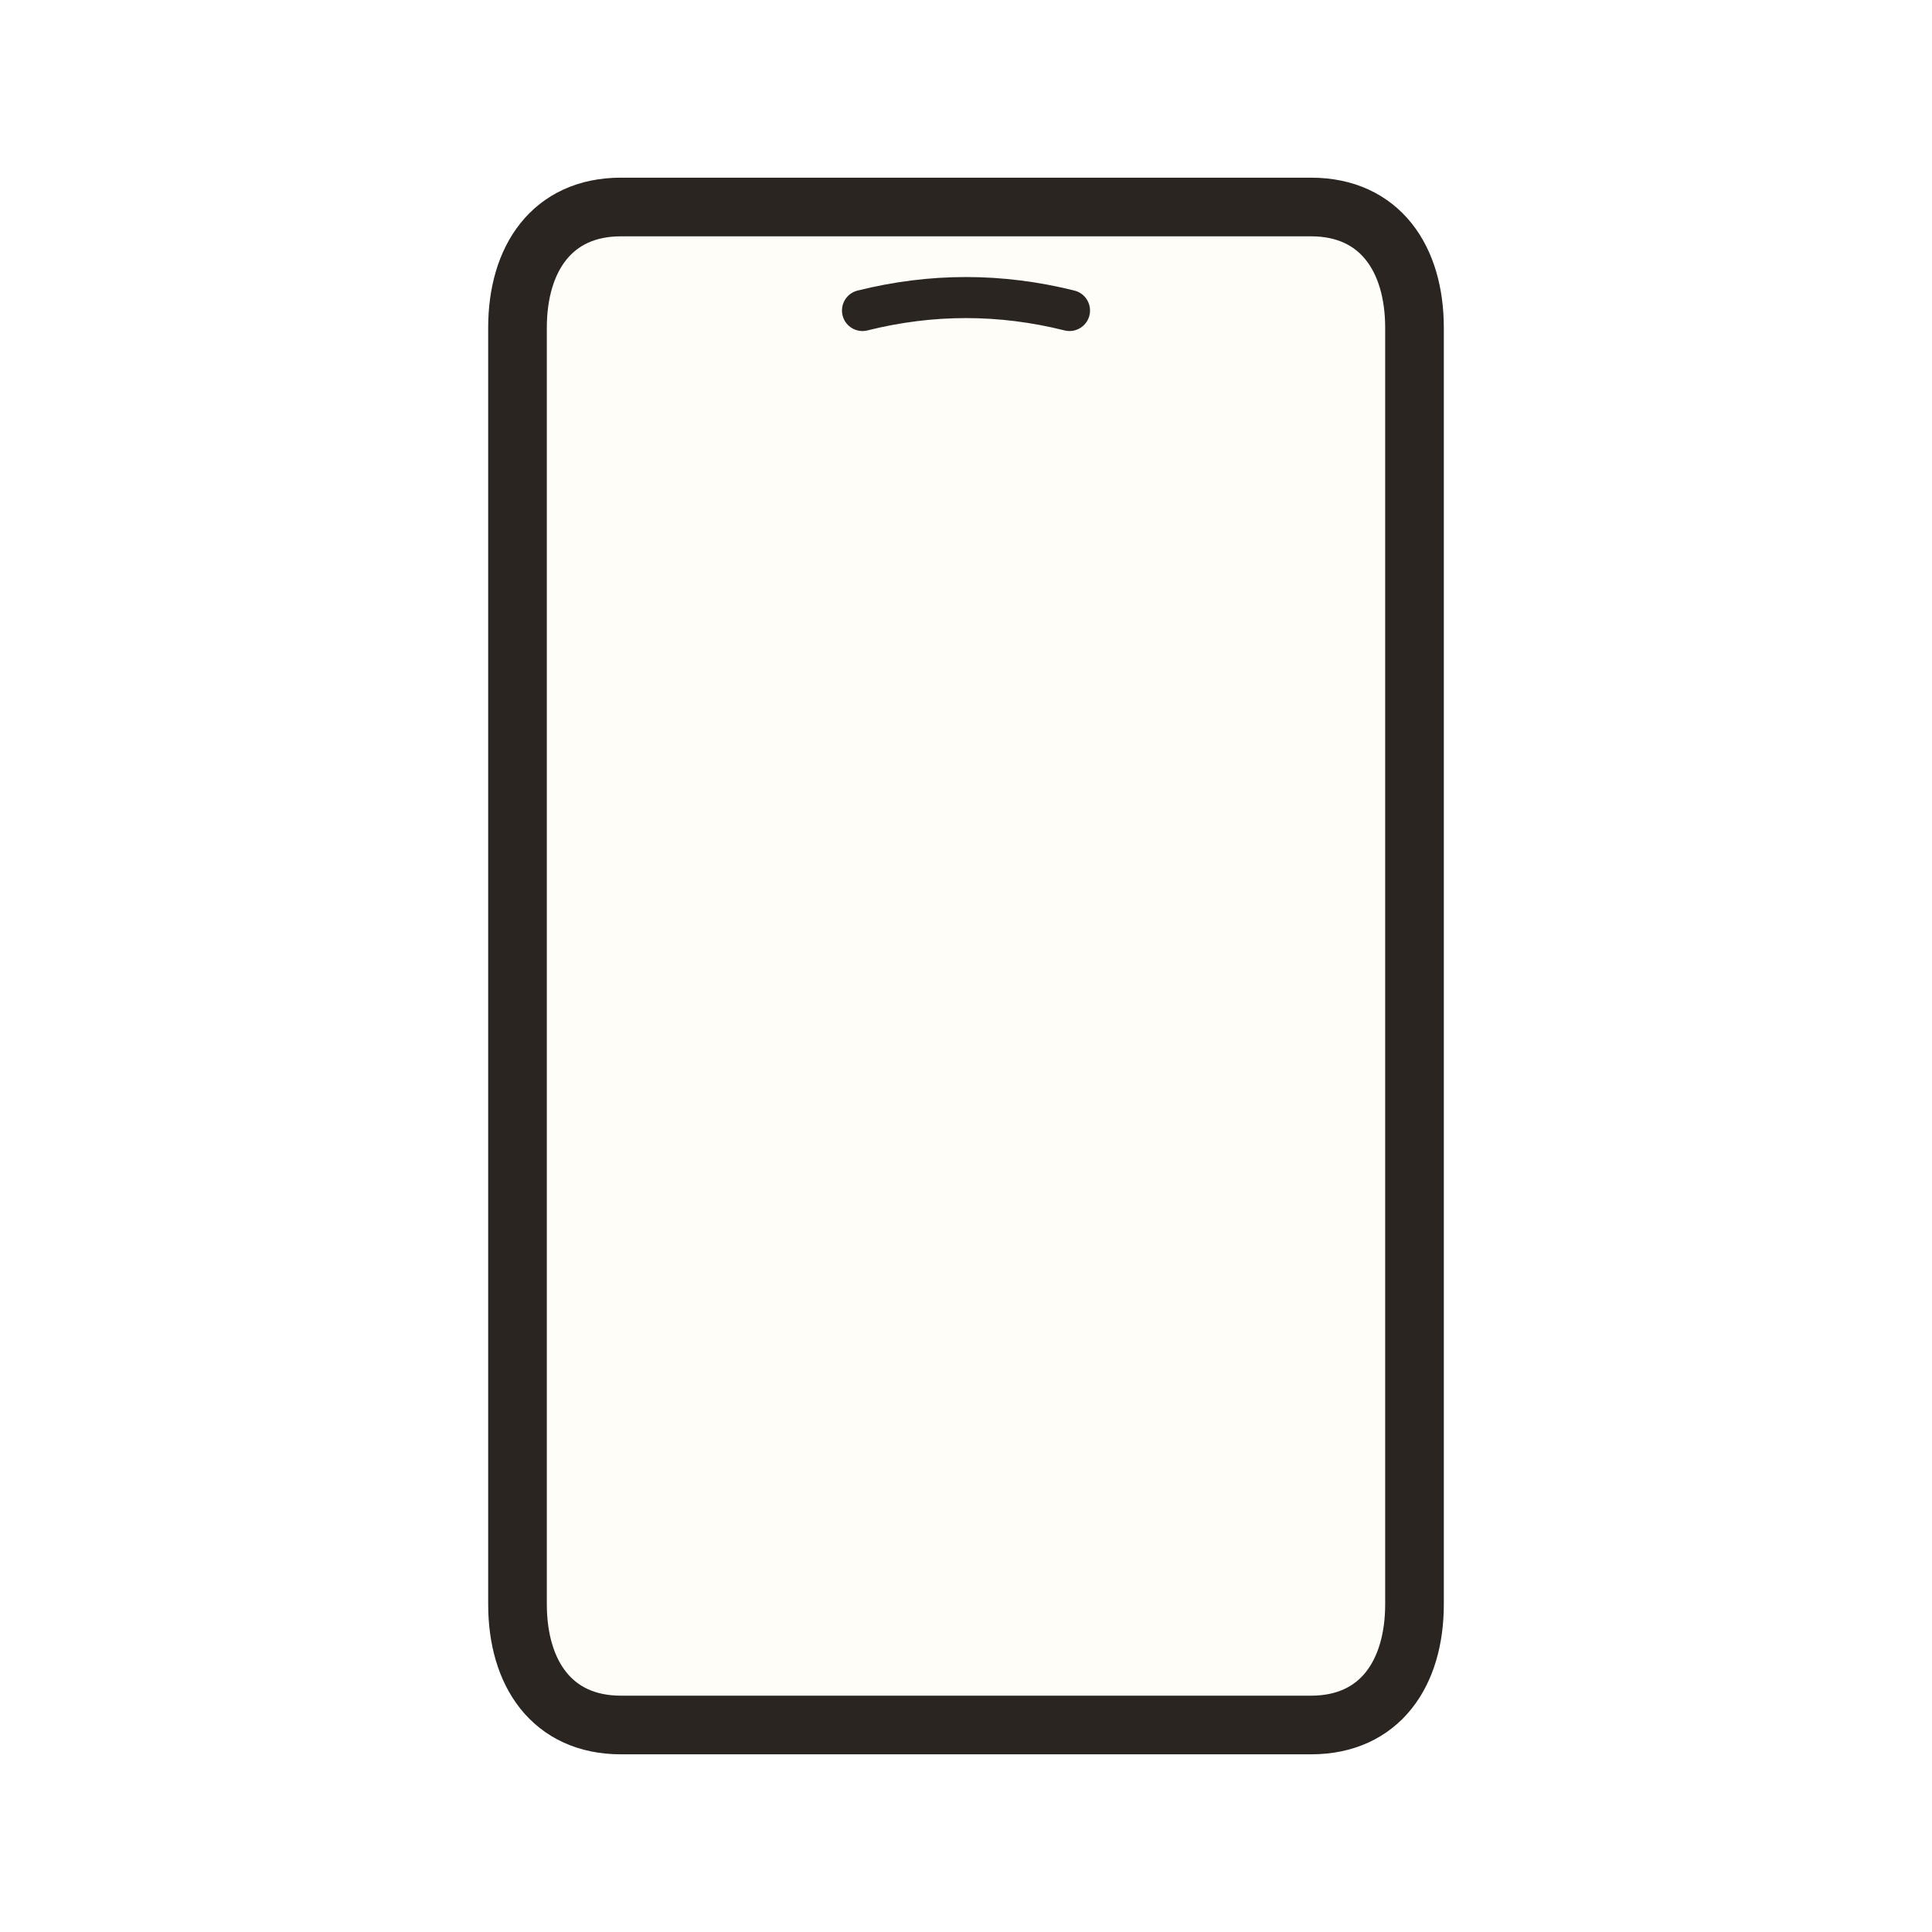
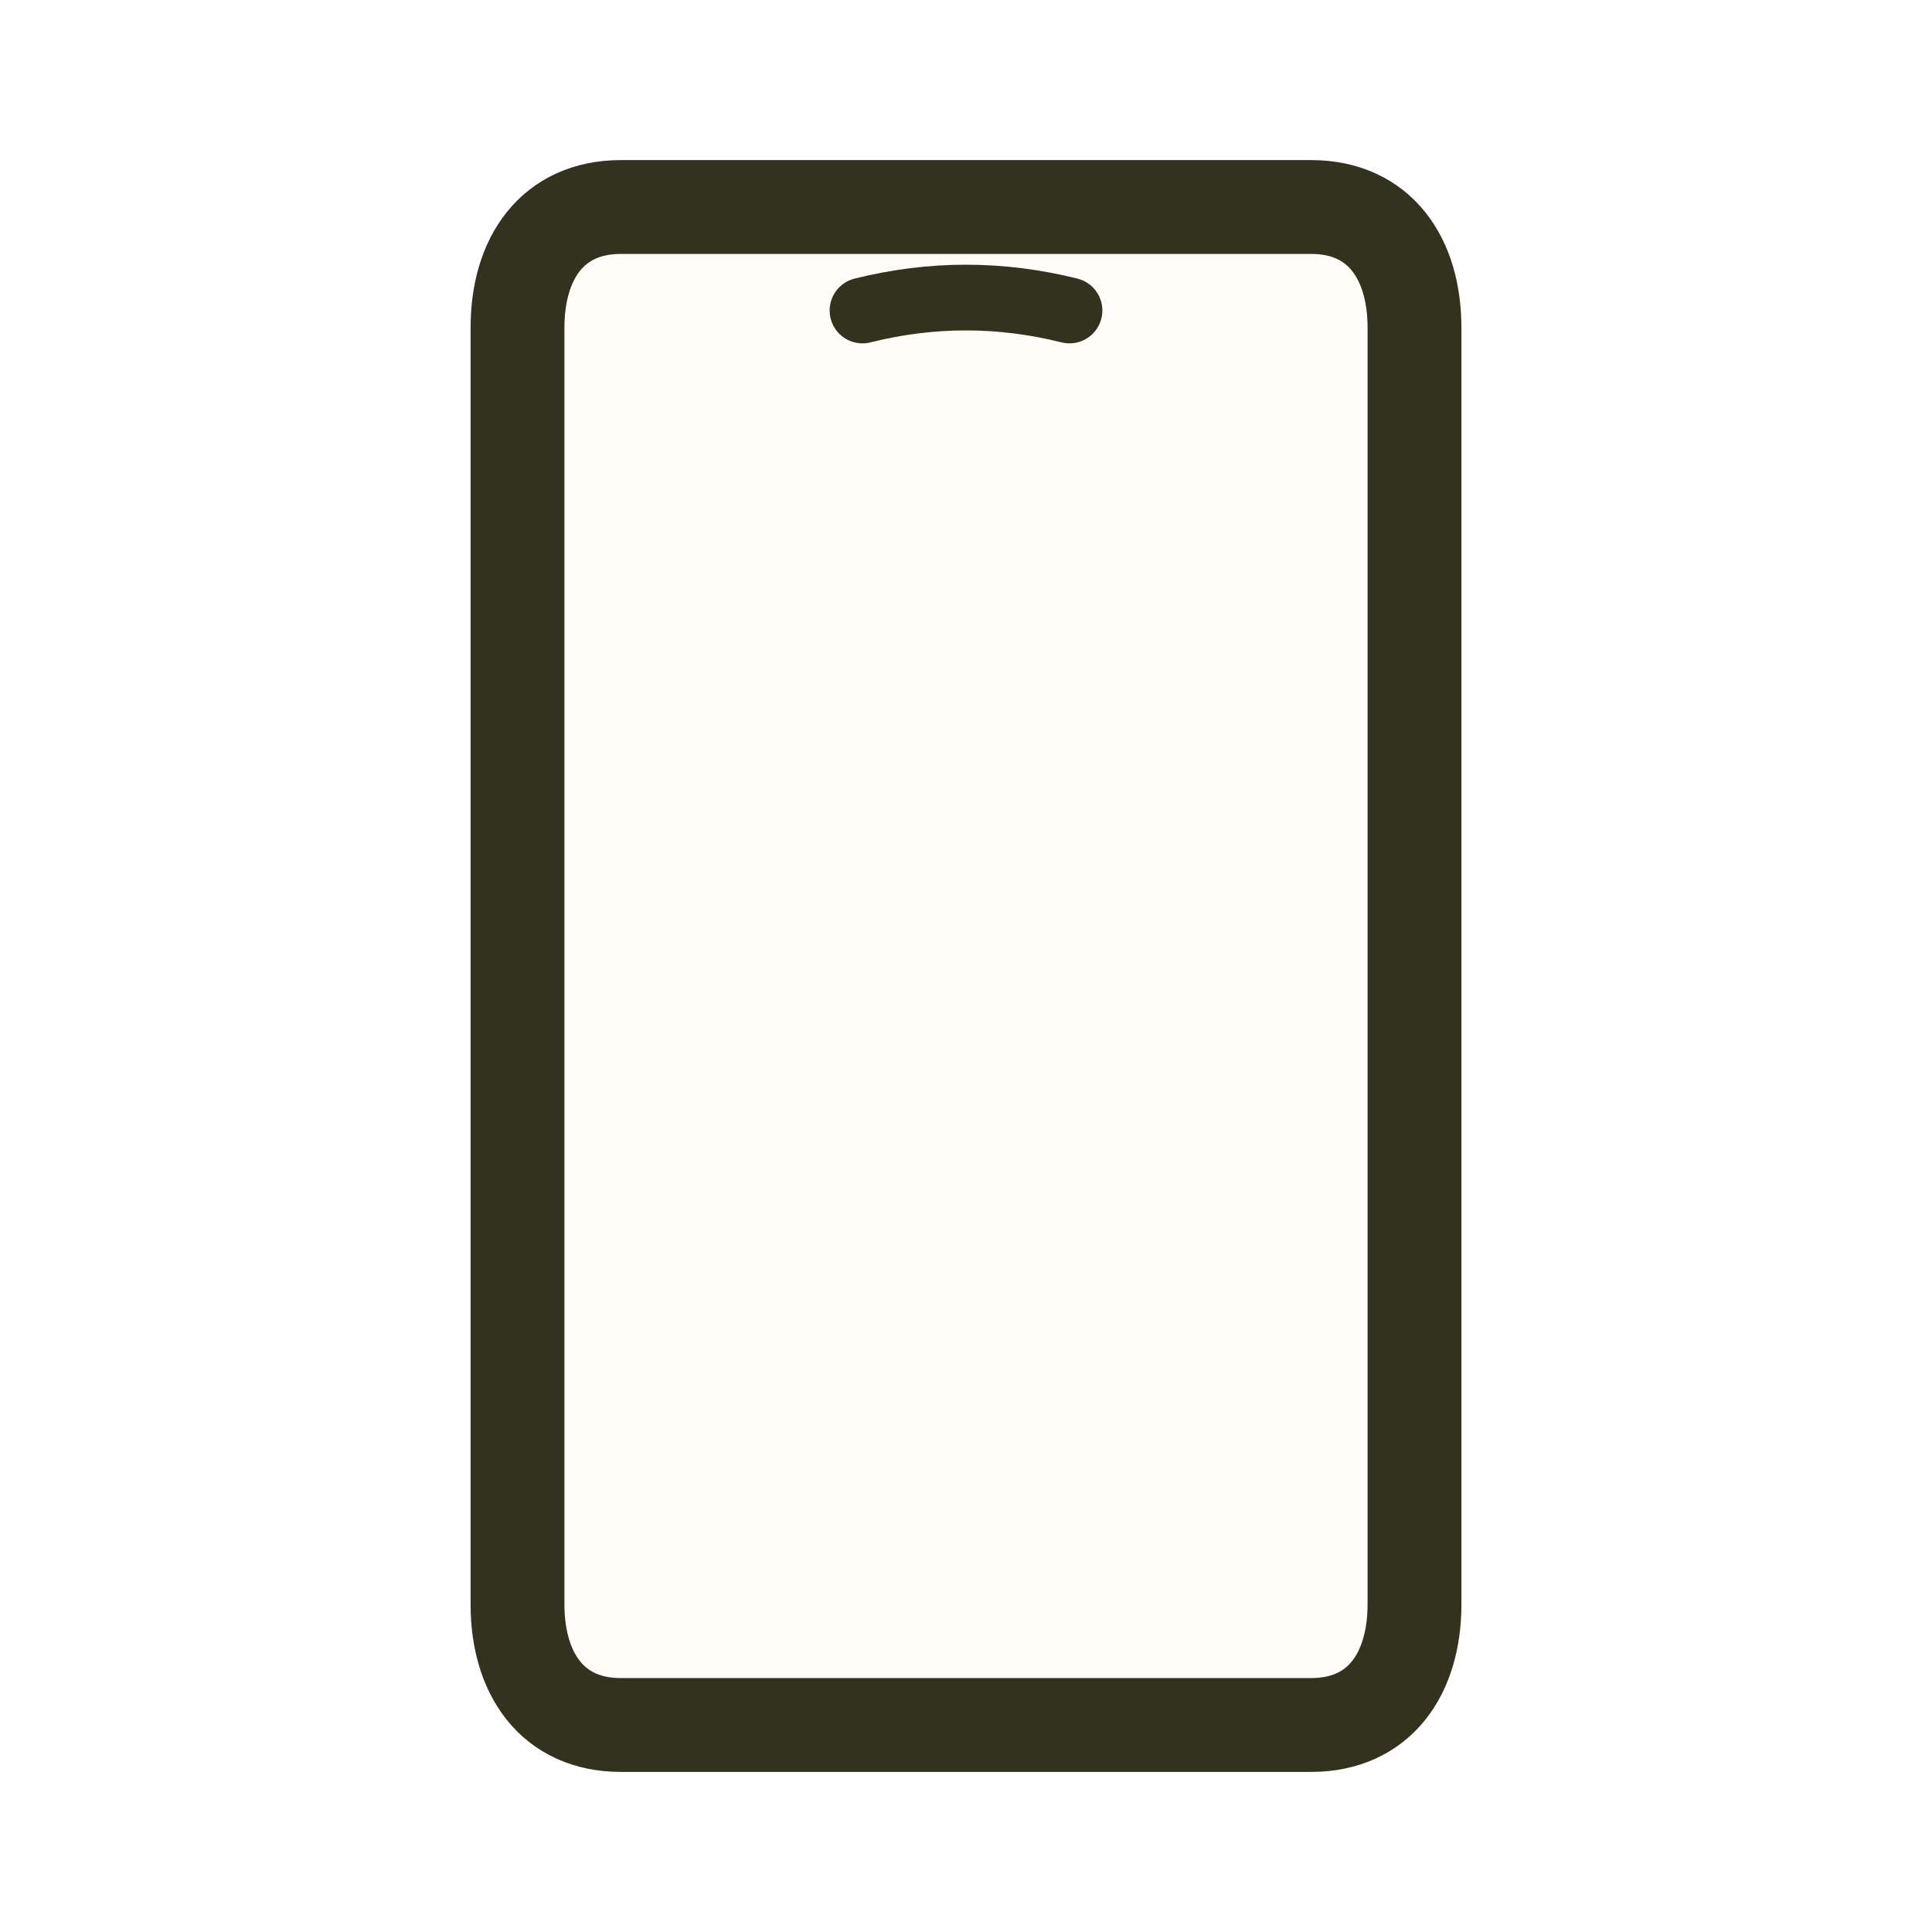
<svg xmlns="http://www.w3.org/2000/svg" viewBox="-6 -6 112 112">
-   <style>.i{fill:none;stroke:#2B2521;stroke-linecap:round;stroke-linejoin:round}</style>
+   <style>.i{fill:none;stroke:#33321E;stroke-linecap:round;stroke-linejoin:round}</style>
  <path class="fl" fill="#FFFDF8" d="M30,6 C26,6 24,9 24,13 L24,87 C24,91 26,94 30,94 L70,94 C74,94 76,91 76,87 L76,13 C76,9 74,6 70,6 Z" />
-   <path class="i dr" pathLength="1" style="stroke-width:3.40" d="M30,6 C26,6 24,9 24,13 L24,87 C24,91 26,94 30,94 L70,94 C74,94 76,91 76,87 L76,13 C76,9 74,6 70,6 Z" />
-   <path class="i dr" pathLength="1" style="stroke-width:2.38" d="M44,12 C48,11 52,11 56,12" />
+   <path class="i dr" pathLength="1" style="stroke-width:5.44" d="M30,6 C26,6 24,9 24,13 L24,87 C24,91 26,94 30,94 L70,94 C74,94 76,91 76,87 L76,13 C76,9 74,6 70,6 Z" />
+   <path class="i dr" pathLength="1" style="stroke-width:3.81" d="M44,12 C48,11 52,11 56,12" />
</svg>
